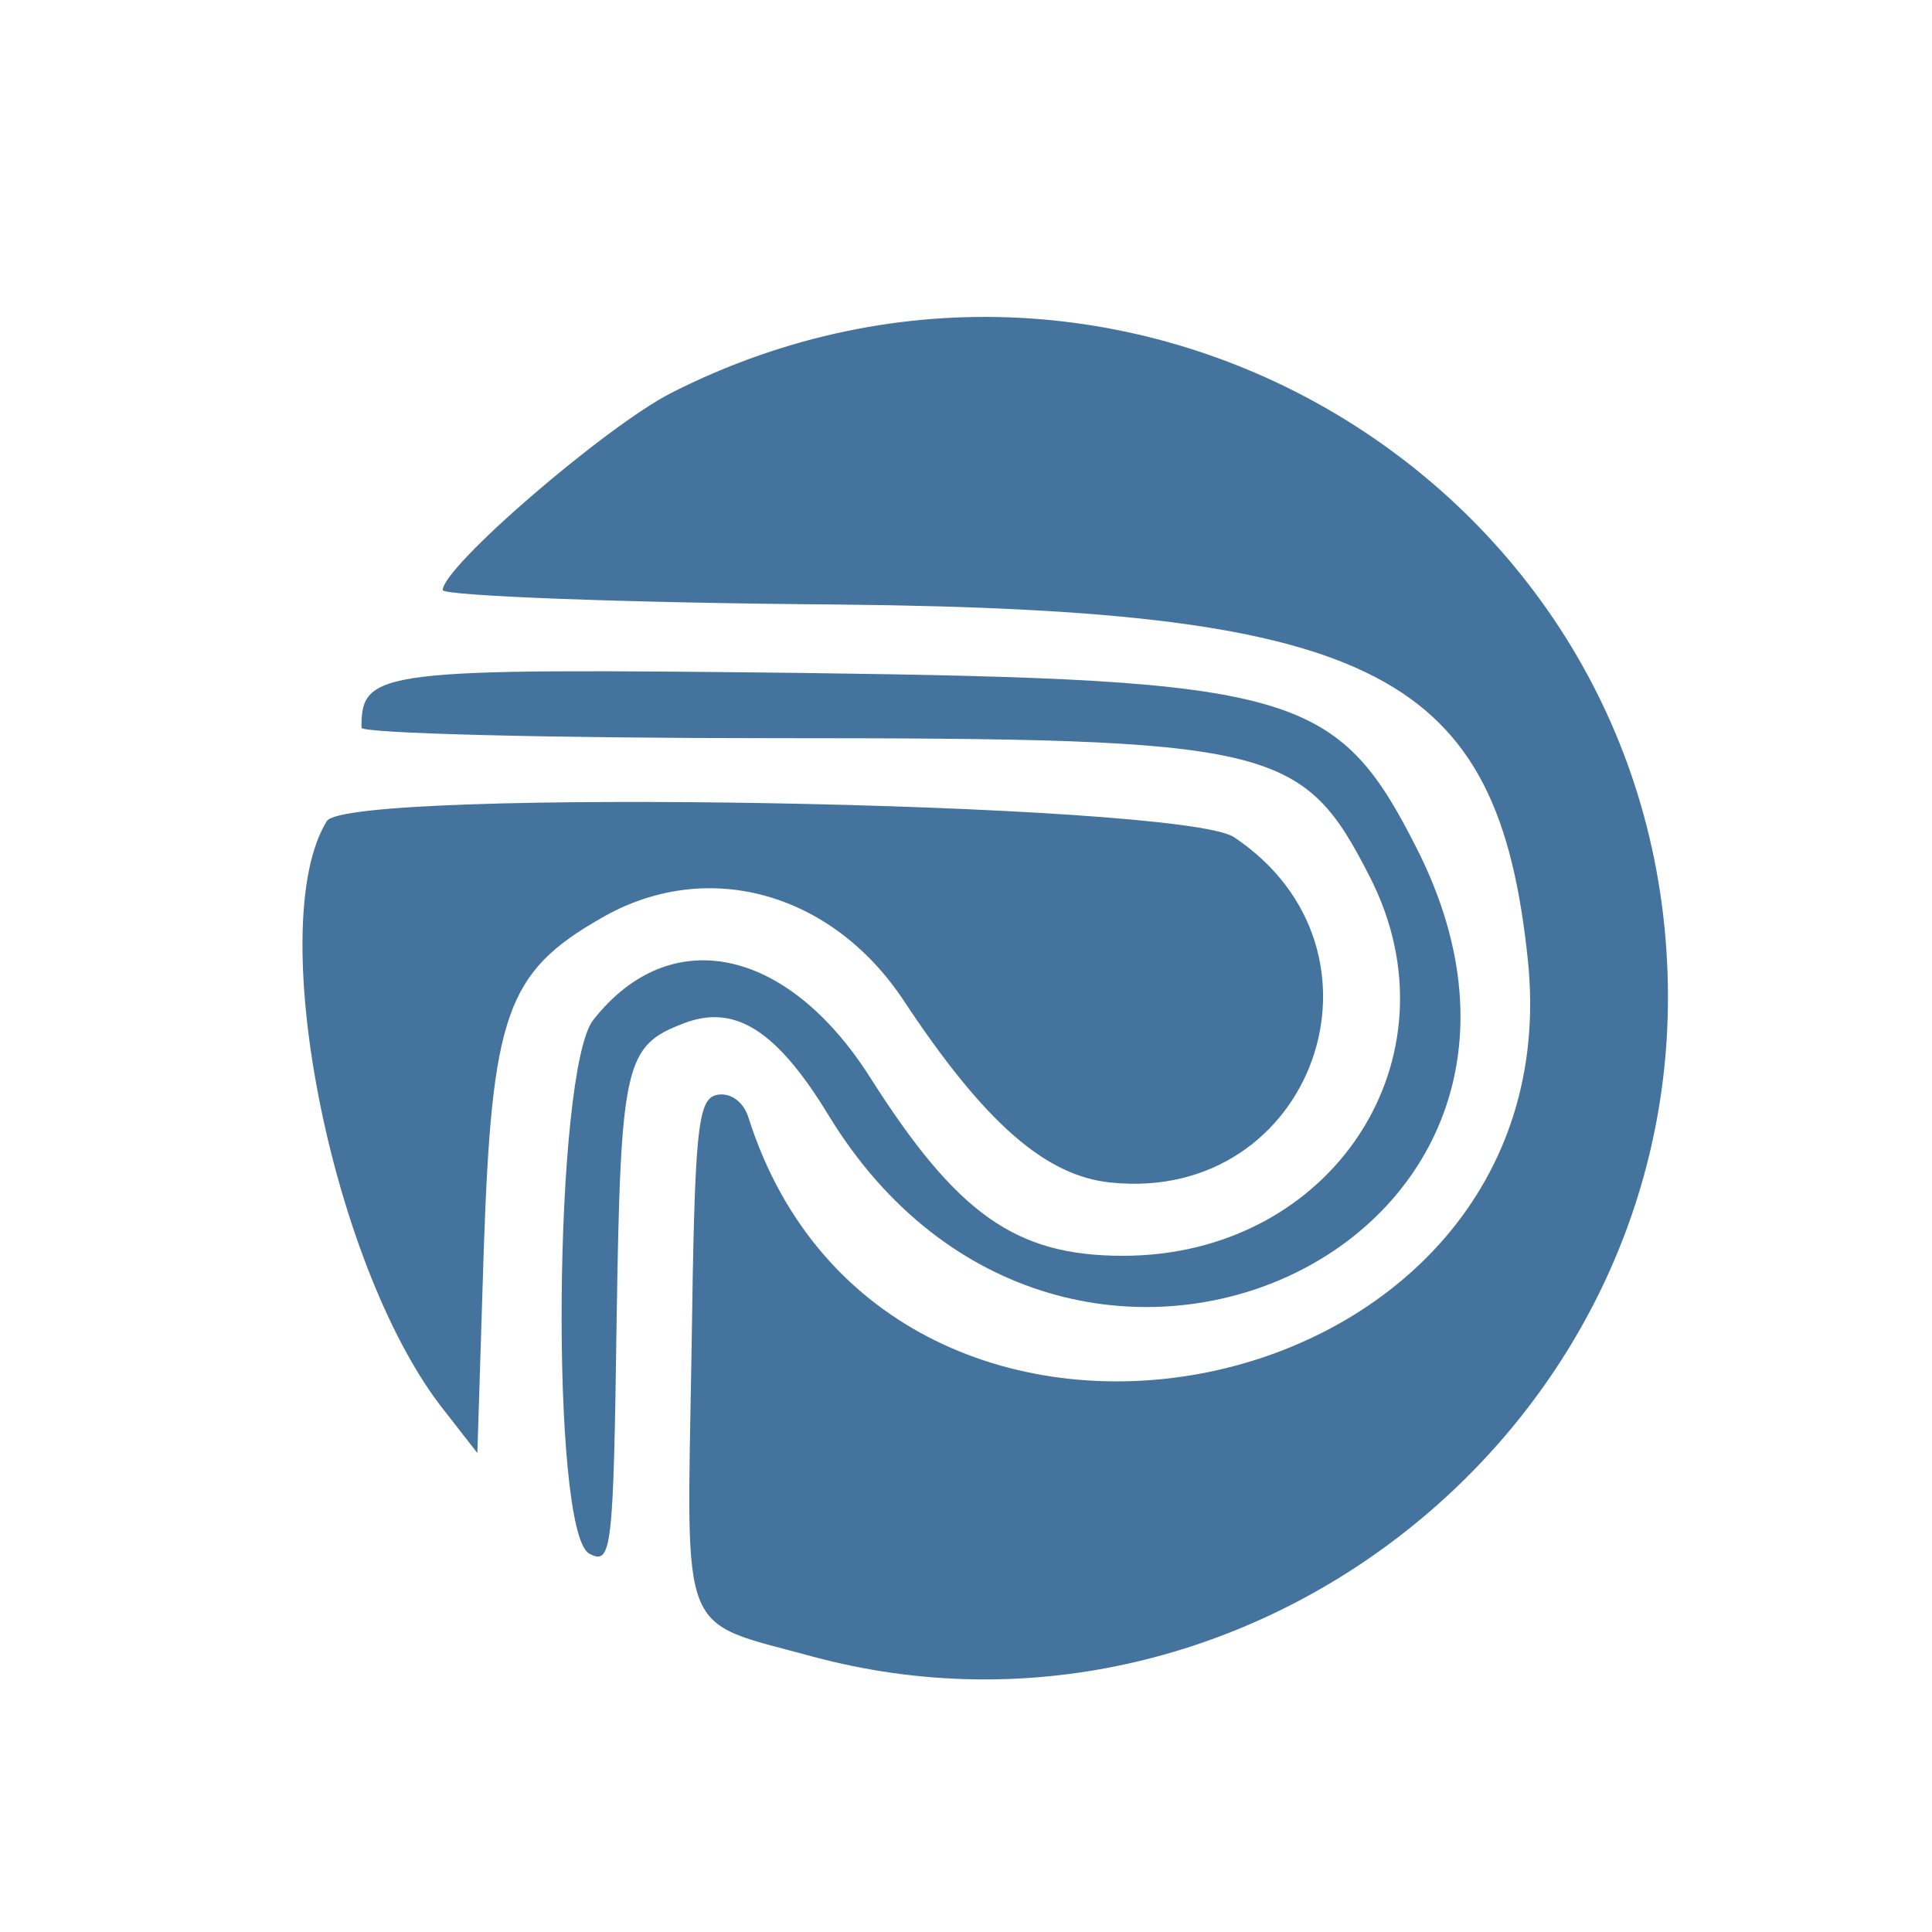
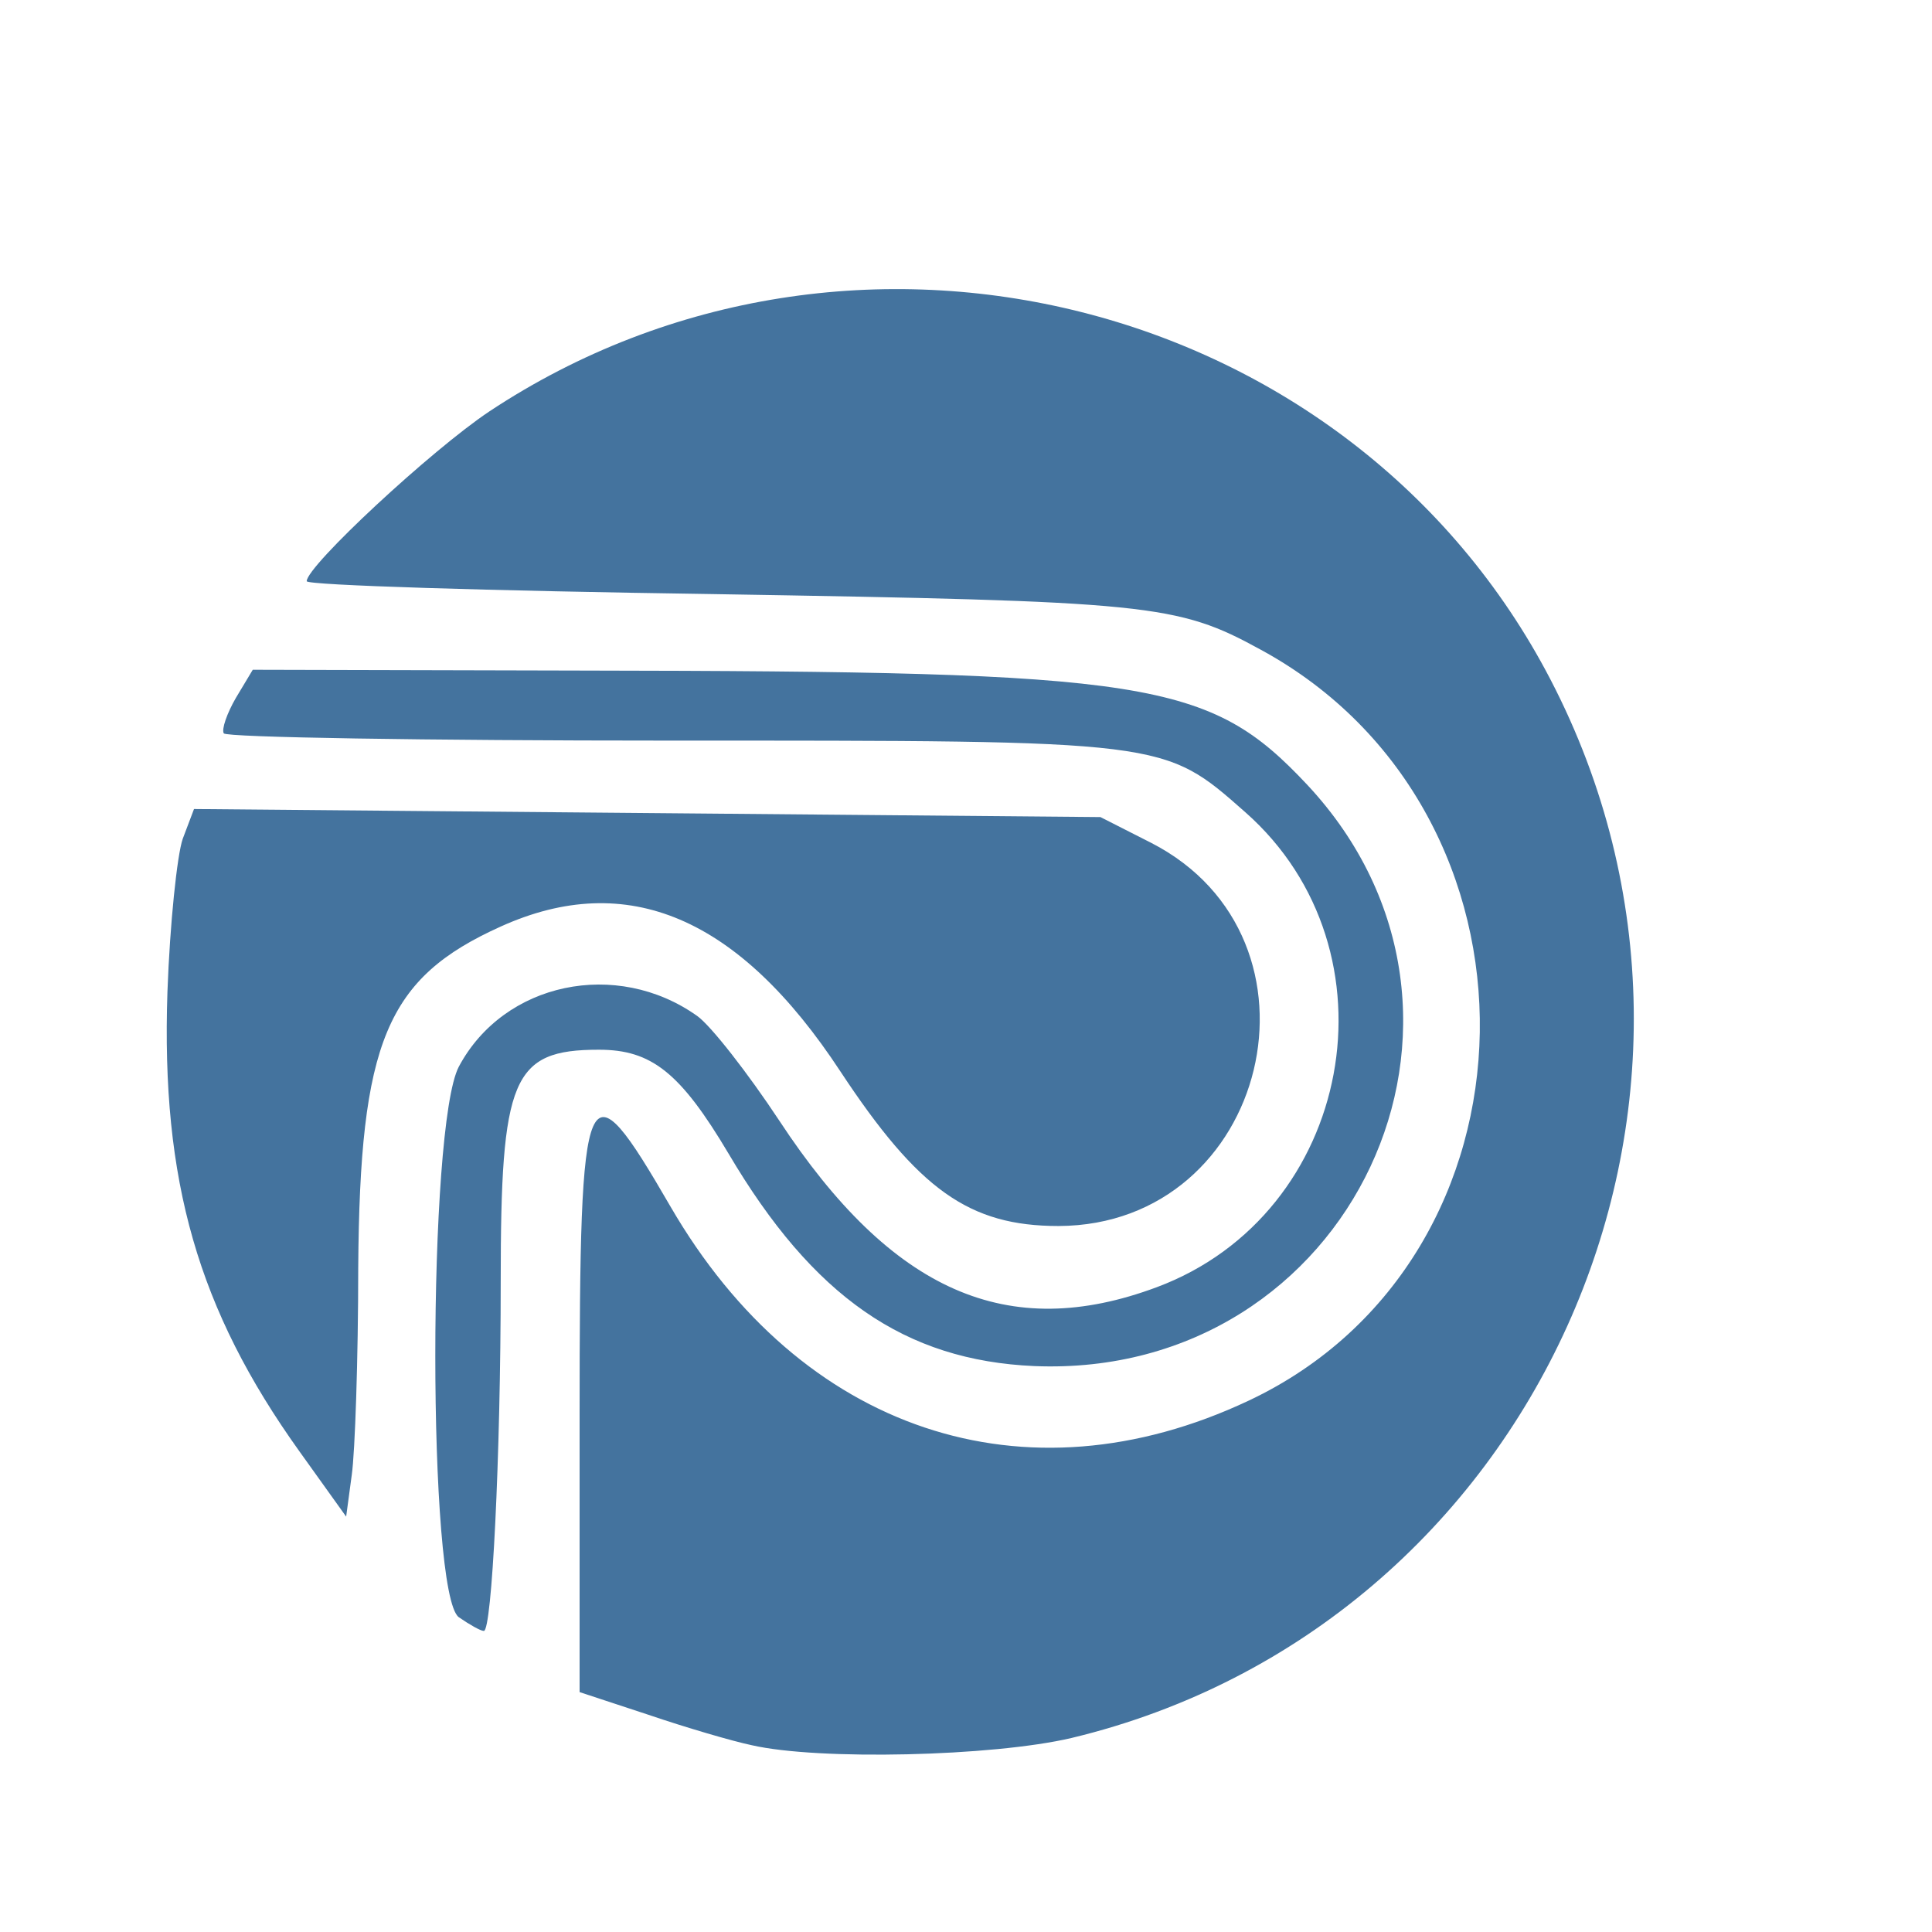
<svg xmlns="http://www.w3.org/2000/svg" viewBox="0 0 24 24">
-   <path fill="#44739e" fill-rule="evenodd" d="M10.10,20.58C8.42,20.12 8.53,20.41 8.59,16.82C8.63,14.03 8.66,13.65 8.91,13.60C9.08,13.57 9.24,13.69 9.30,13.89C11.02,19.29 19.56,17.56 18.98,11.93C18.61,8.36 17.12,7.58 10.45,7.51C7.73,7.49 5.50,7.40 5.50,7.33C5.50,7.04 7.52,5.30 8.34,4.88C14.02,2.00 20.72,6.06 20.72,12.39C20.72,17.88 15.39,22.00 10.10,20.58ZM7.32,19.30C6.83,19.03 6.88,13.29 7.37,12.67C8.32,11.46 9.77,11.76 10.80,13.37C11.89,15.09 12.62,15.60 13.95,15.60C16.55,15.60 18.16,13.14 17.02,10.90C16.18,9.25 15.83,9.17 9.65,9.17C6.81,9.17 4.49,9.11 4.49,9.04C4.49,8.32 4.69,8.30 9.99,8.36C16.10,8.44 16.61,8.59 17.60,10.54C20.12,15.52 13.21,18.65 10.29,13.85C9.65,12.80 9.13,12.47 8.50,12.71C7.76,12.99 7.71,13.20 7.66,16.40C7.62,19.26 7.60,19.45 7.32,19.30ZM5.47,17.46C4.10,15.66 3.28,11.46 4.06,10.20C4.32,9.78 14.67,9.96 15.33,10.40C17.44,11.81 16.31,14.95 13.80,14.69C12.99,14.61 12.23,13.95 11.22,12.42C10.32,11.07 8.76,10.65 7.46,11.41C6.29,12.08 6.11,12.61 6.01,15.51L5.93,18.05L5.47,17.46Z" />
+   <path fill="#44739e" fill-rule="evenodd" d="M9.34,21.68C9.10,21.63 8.52,21.46 8.05,21.30L7.20,21.02L7.20,17.59C7.20,13.30 7.27,13.16 8.33,14.99C9.95,17.78 12.73,18.71 15.51,17.40C19.27,15.63 19.36,10.08 15.66,8.07C14.62,7.50 14.29,7.47 8.86,7.38C6.08,7.34 3.81,7.27 3.81,7.22C3.81,7.03 5.36,5.59 6.08,5.11C10.58,2.13 16.79,3.69 19.26,8.44C22.00,13.71 19.06,20.21 13.31,21.59C12.33,21.82 10.17,21.87 9.34,21.68ZM5.70,20.09C5.31,19.81 5.31,13.99 5.70,13.25C6.26,12.20 7.66,11.91 8.66,12.62C8.83,12.74 9.29,13.33 9.68,13.92C11.08,16.05 12.52,16.68 14.37,15.99C16.81,15.08 17.42,11.81 15.47,10.09C14.45,9.19 14.50,9.20 8.30,9.20C5.29,9.20 2.81,9.16 2.78,9.11C2.75,9.06 2.82,8.86 2.93,8.67L3.14,8.32L7.23,8.33C14.30,8.34 15.02,8.45 16.24,9.75C18.91,12.61 16.79,17.13 12.85,16.97C11.24,16.90 10.10,16.11 9.05,14.33C8.45,13.32 8.09,13.04 7.44,13.04C6.36,13.04 6.22,13.39 6.22,15.92C6.22,18.11 6.11,20.27 6.01,20.26C5.97,20.26 5.83,20.18 5.70,20.09ZM3.72,18.03C2.46,16.27 2.00,14.67 2.08,12.32C2.11,11.48 2.20,10.62 2.27,10.42L2.41,10.05L8.04,10.10L13.67,10.15L14.30,10.47C16.62,11.66 15.76,15.22 13.15,15.23C12.04,15.23 11.41,14.78 10.44,13.31C9.18,11.39 7.79,10.80 6.22,11.51C4.80,12.15 4.47,12.94 4.45,15.75C4.45,16.88 4.41,18.04 4.37,18.32L4.30,18.84L3.72,18.03Z" />
</svg>
